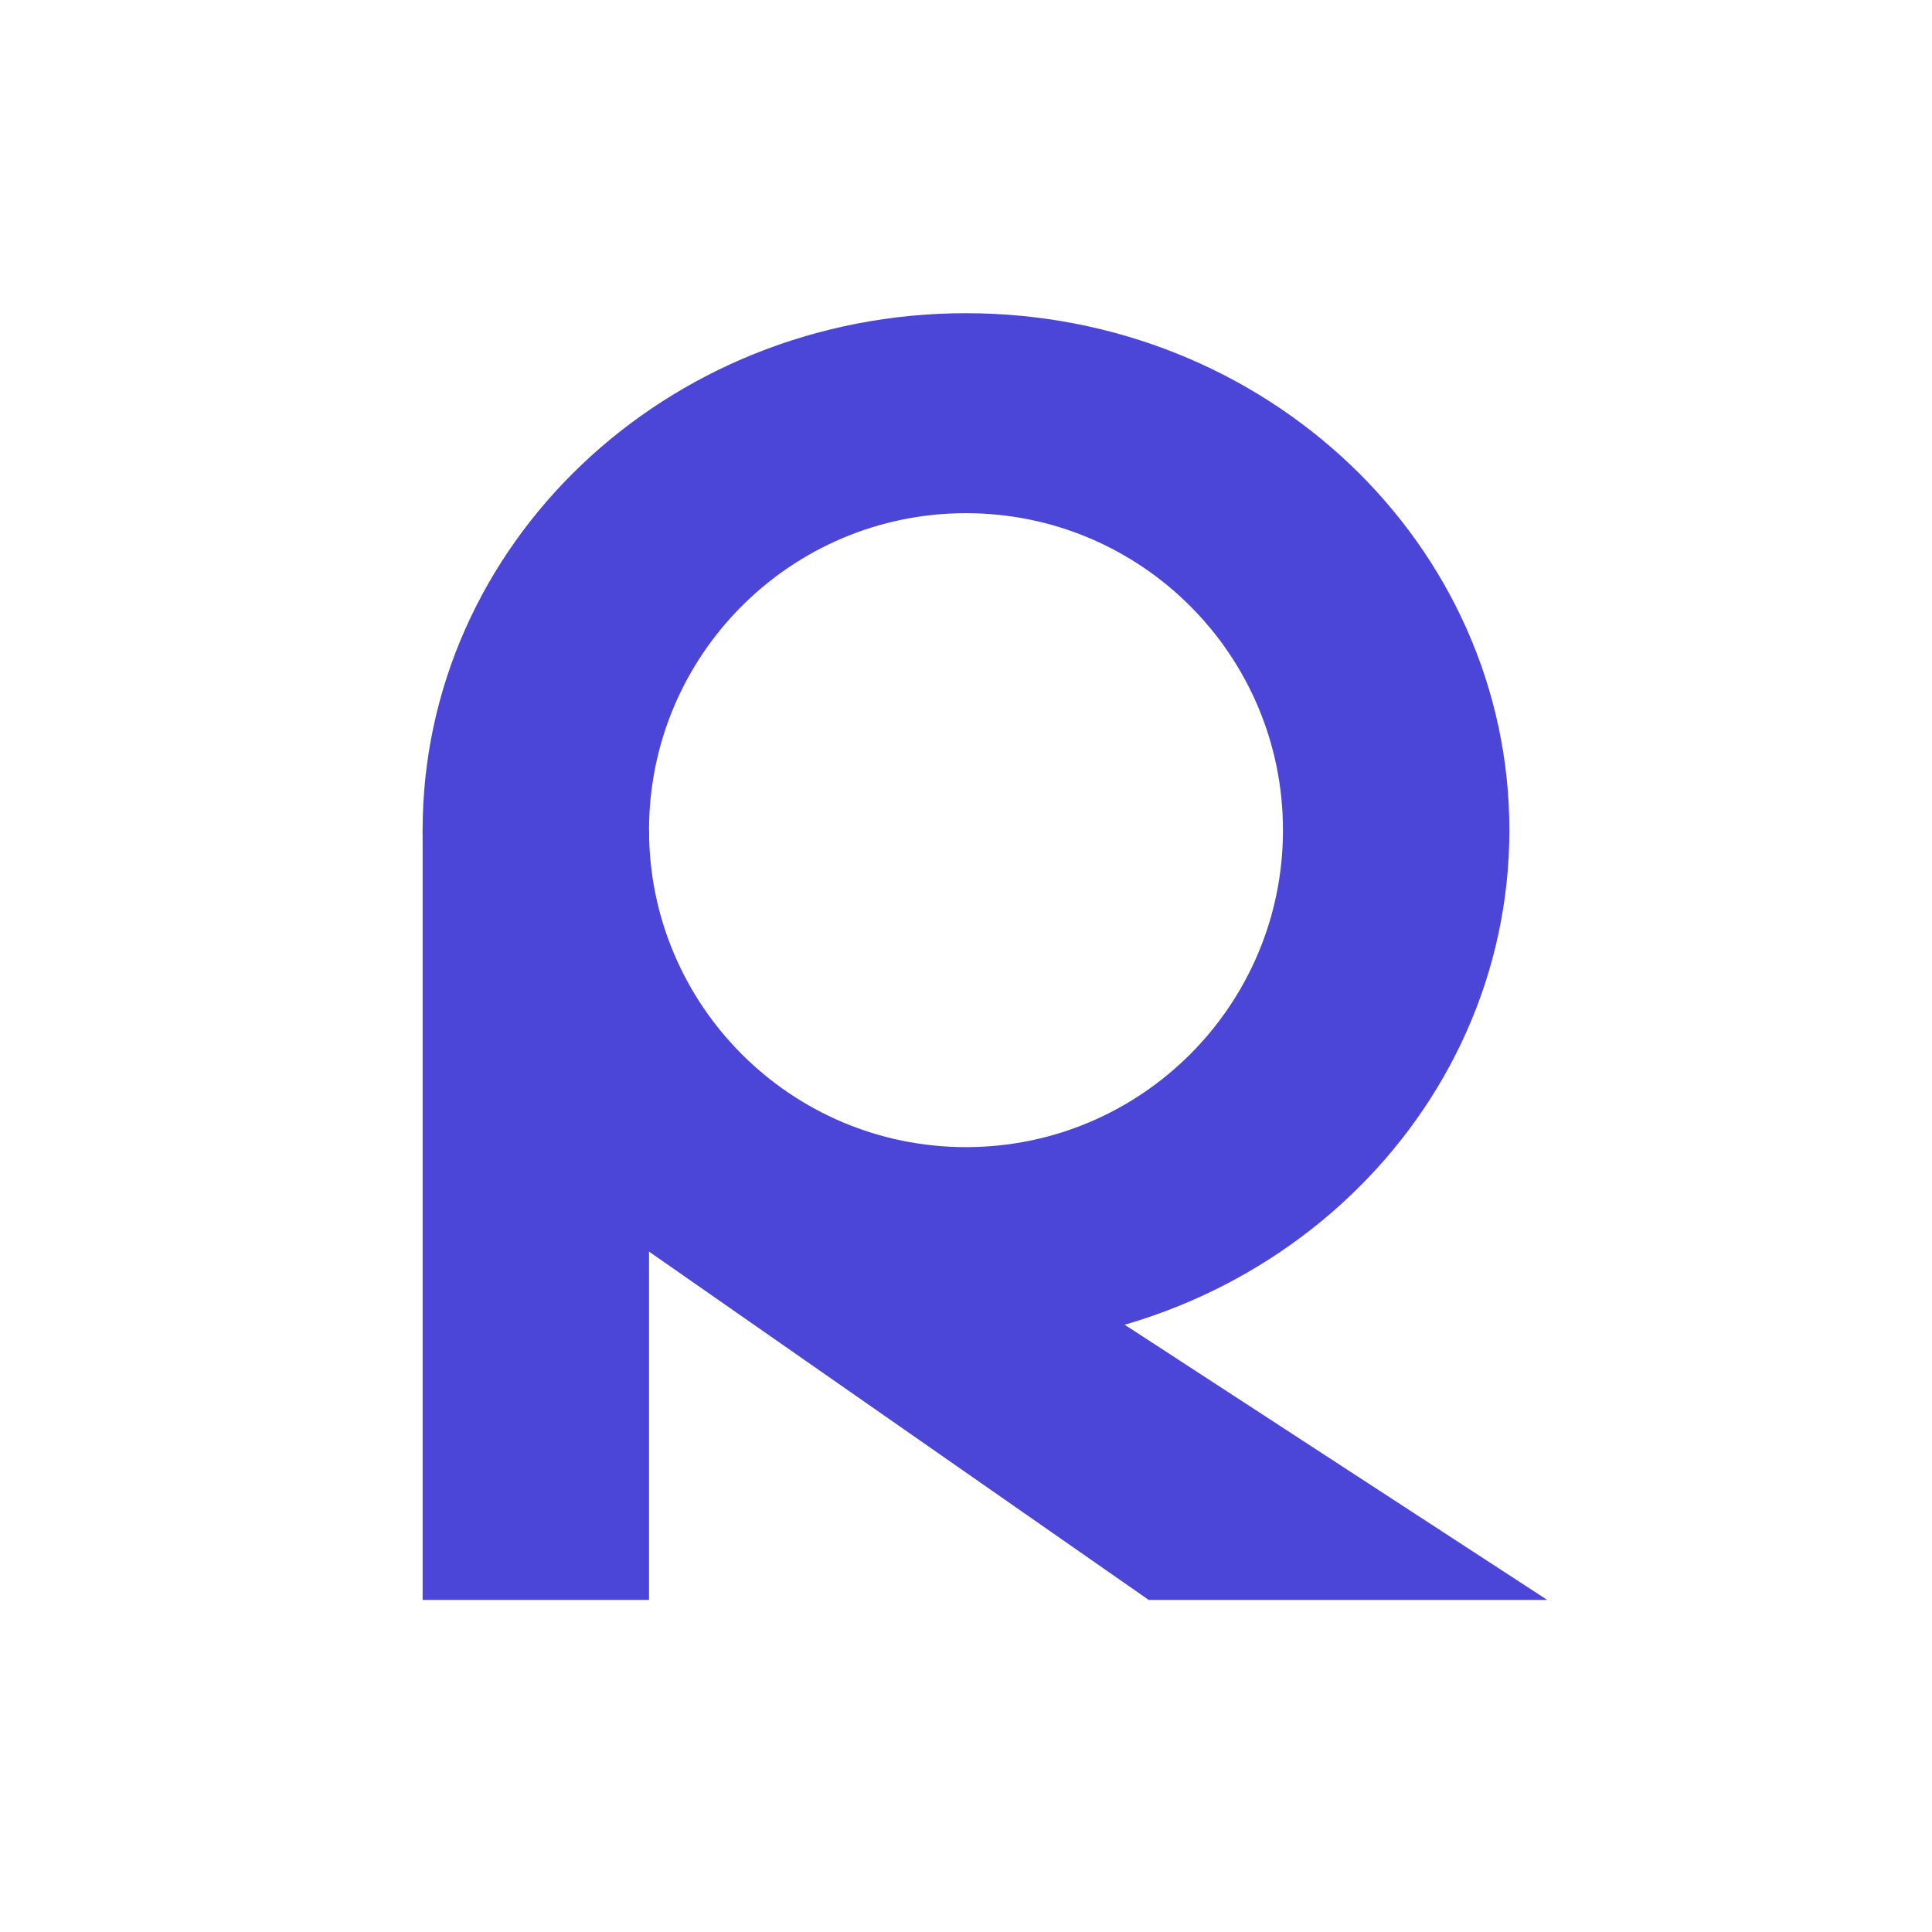
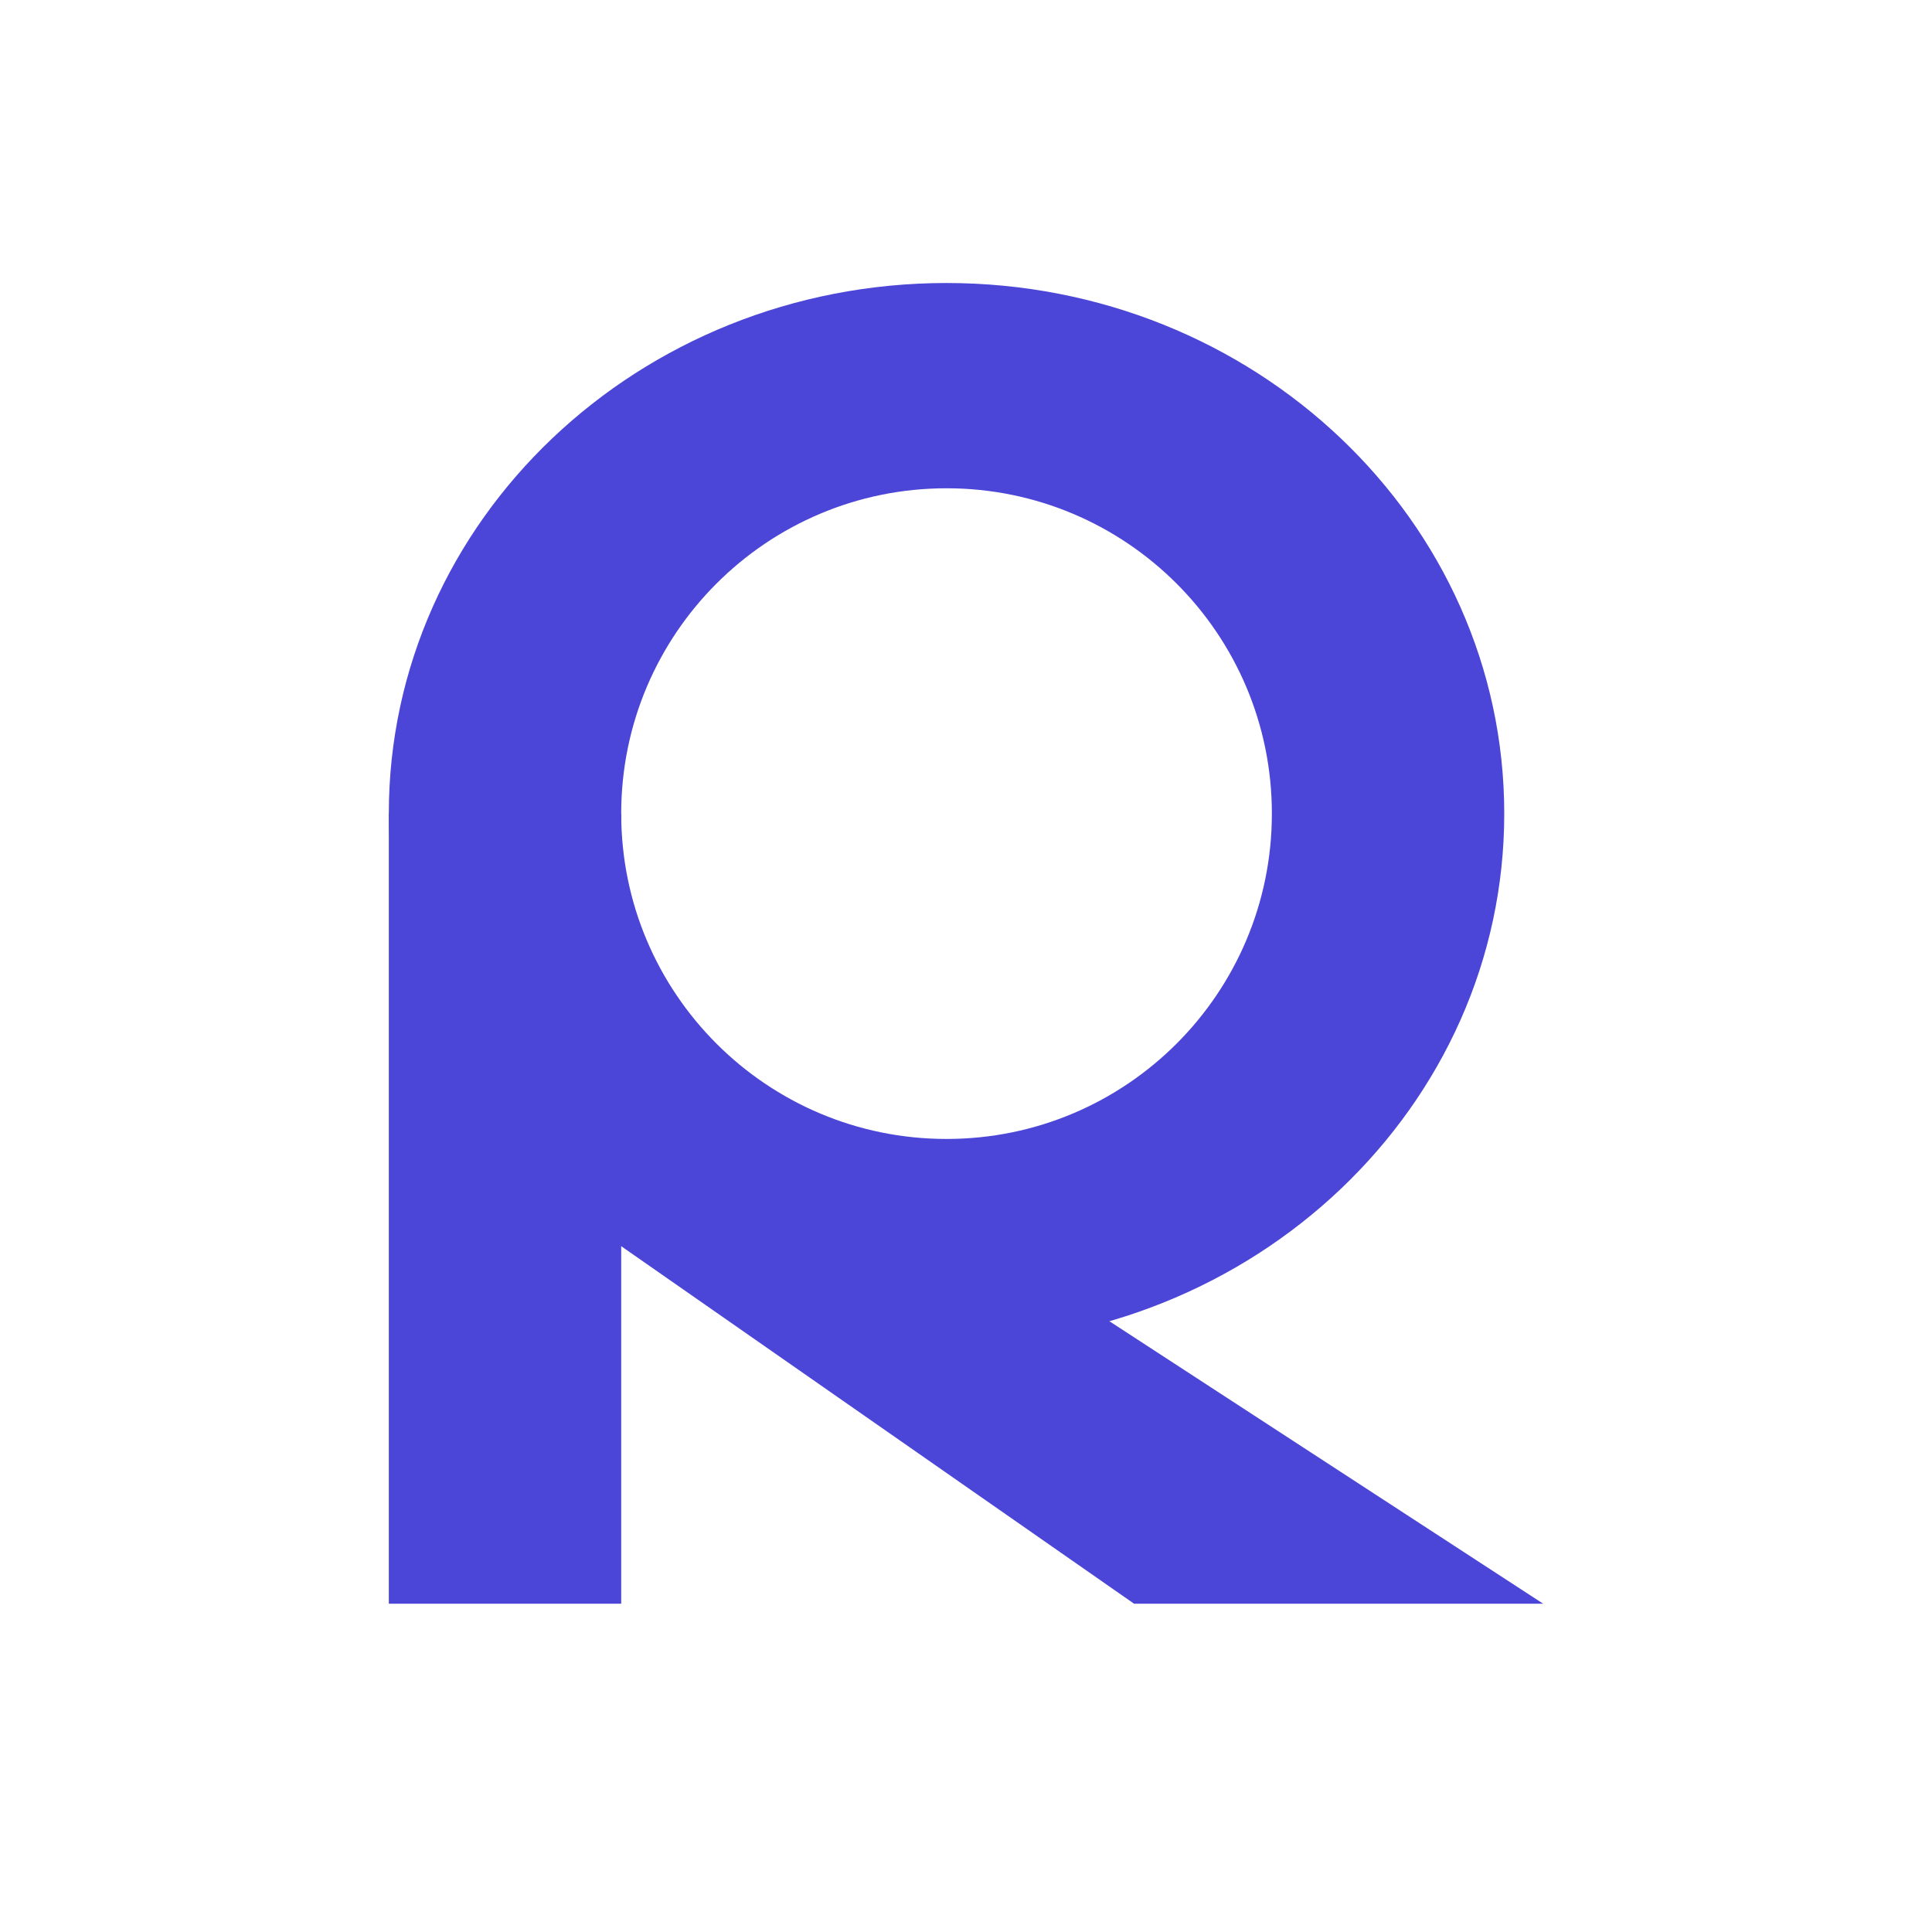
<svg xmlns="http://www.w3.org/2000/svg" viewBox="0 0 1024 1024" width="1024" height="1024" role="img" aria-labelledby="title desc">
  <g id="background">
    <rect x="0" y="0" width="1024" height="1024" fill="#FFFFFF" />
  </g>
-   <g id="symbol" fill="#4C46D8" color="#4C46D8" transform="translate(-28 0) scale(1)">
+   <g id="symbol" fill="#4C46D8" color="#4C46D8" transform="translate(-52.57 -20.38) scale(1.026393)">
    <path fill-rule="evenodd" d="M 828 440 A 288 274 0 1 1 252 440 A 288 274 0 1 1 828 440 Z M 708 440 A 168 168 0 1 1 372 440 A 168 168 0 1 1 708 440 Z" />
    <rect x="252" y="440" width="120" height="408" />
    <path d="M 342.94 643.12 L 636.84 848 L 848.1 848 L 401.06 556.88 Z" />
  </g>
</svg>
